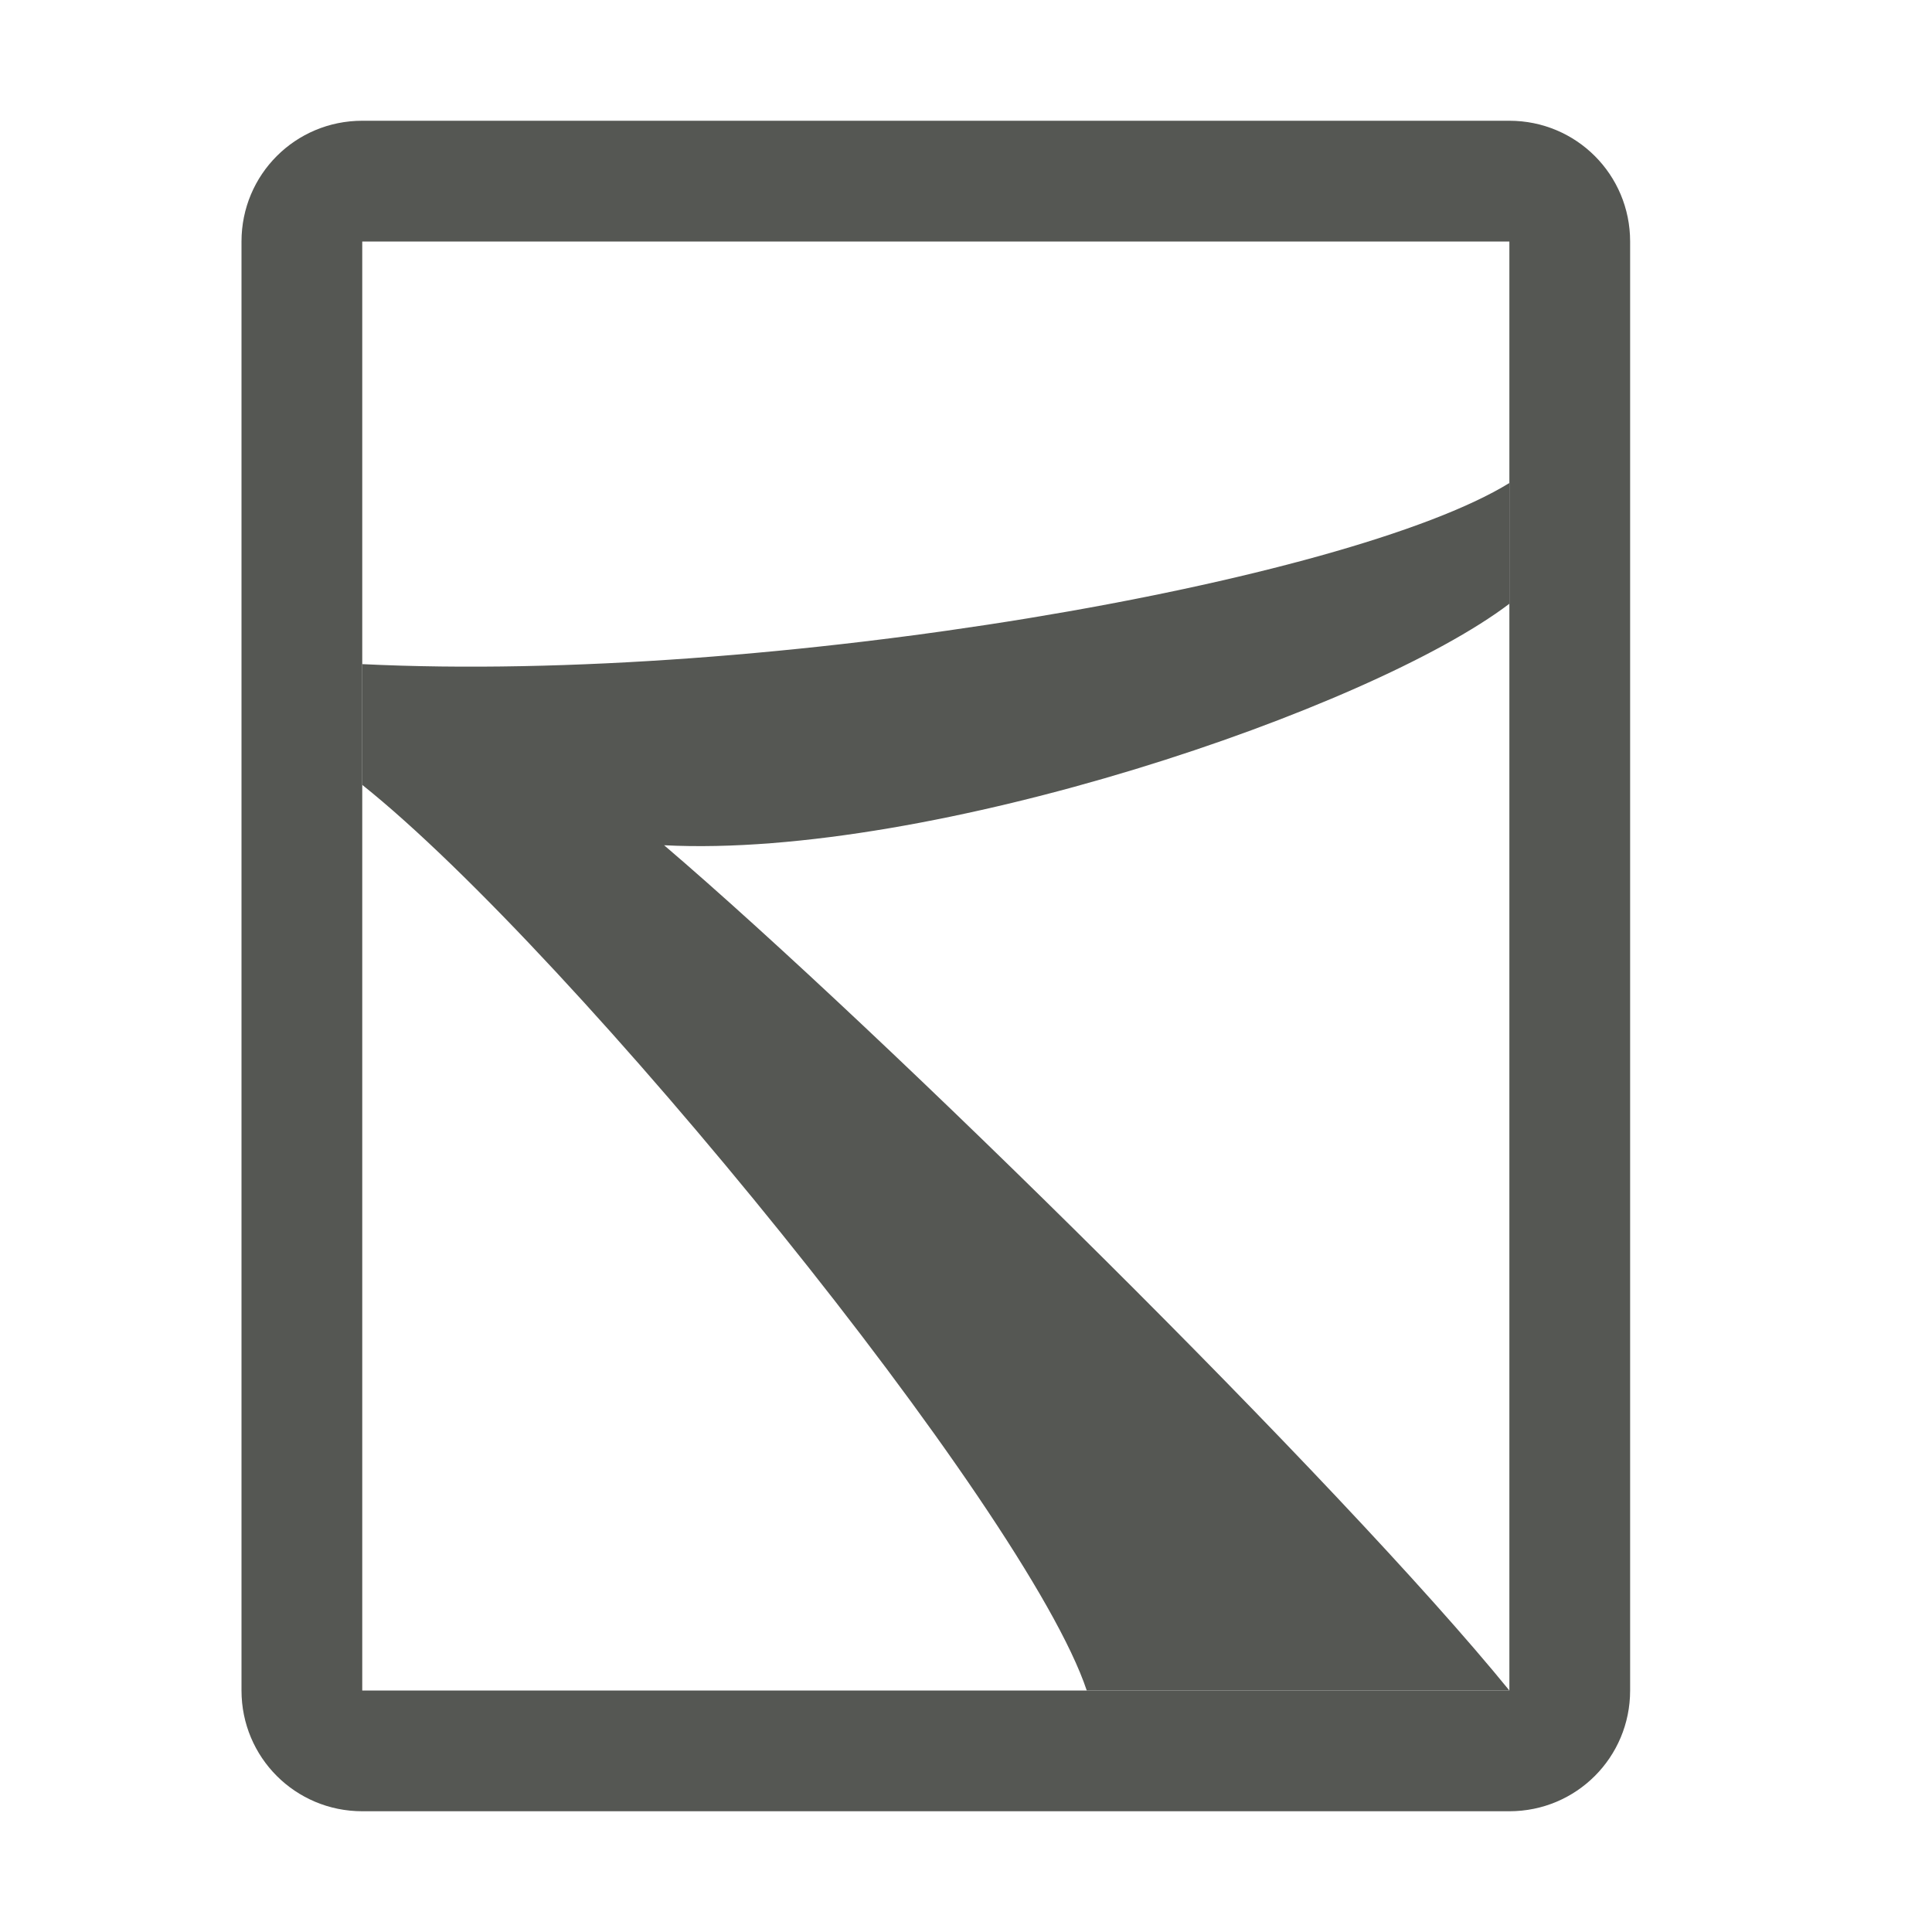
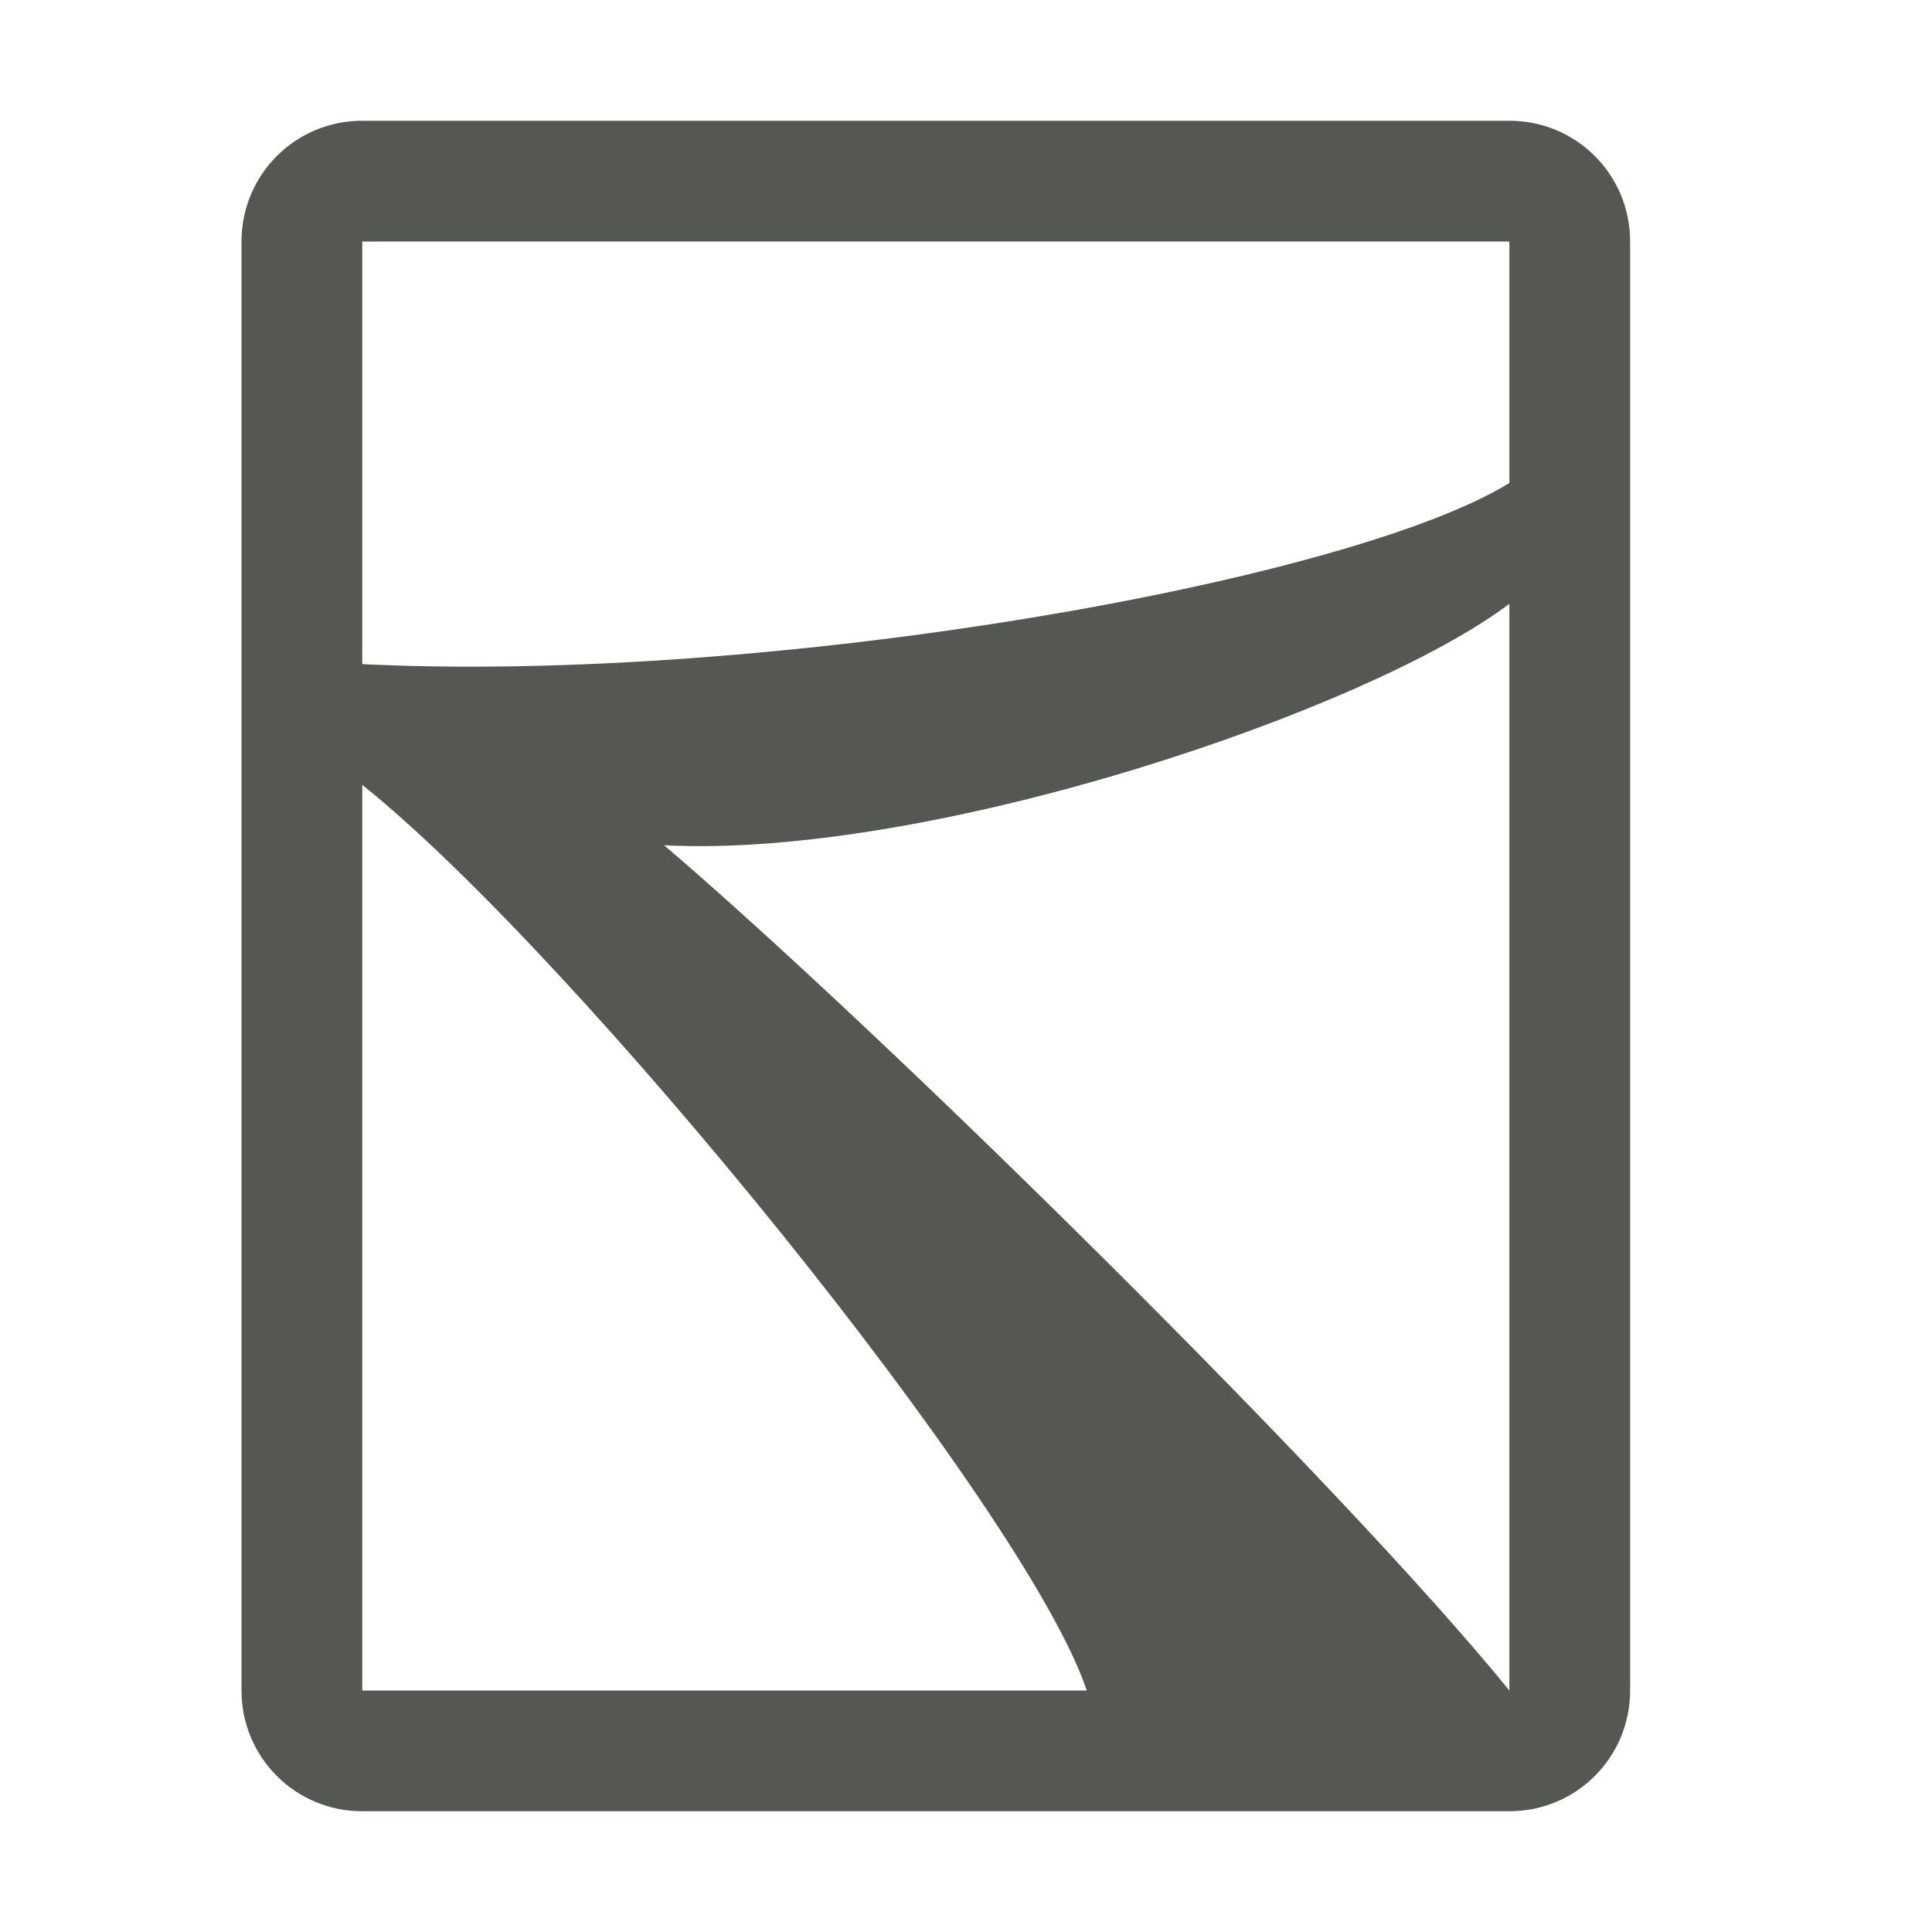
<svg xmlns="http://www.w3.org/2000/svg" viewBox="0 0 32 32">
-   <g fill="#555753">
-     <path d="m6 2c-1.108 0-2 .892-2 2v24c0 1.108.892 2 2 2h19c1.108 0 2-.892 2-2v-24c0-1.108-.892-2-2-2zm0 2h19v24h-19z" />
-     <path d="m25 8c-2.666 1.64-12.24 3.332-19 3v2c3.5 2.794 11 12 12 15h7c-2.778-3.416-10.417-10.939-14-14 4.436.227 11.691-2.248 14-4z" />
-   </g>
+   <path d="m6 2c-1.108 0-2 .892-2 2v24c0 1.108.892 2 2 2h19c1.108 0 2-.892 2-2v-24c0-1.108-.892-2-2-2zm0 2h19v4c-2.666 1.64-12.24 3.332-19 3zm19 6v18c-2.778-3.416-10.417-10.939-14-14 4.436.227 11.691-2.248 14-4zm-19 3c3.5 2.794 11 12 12 15h-12z" fill="#555753" />
</svg>
